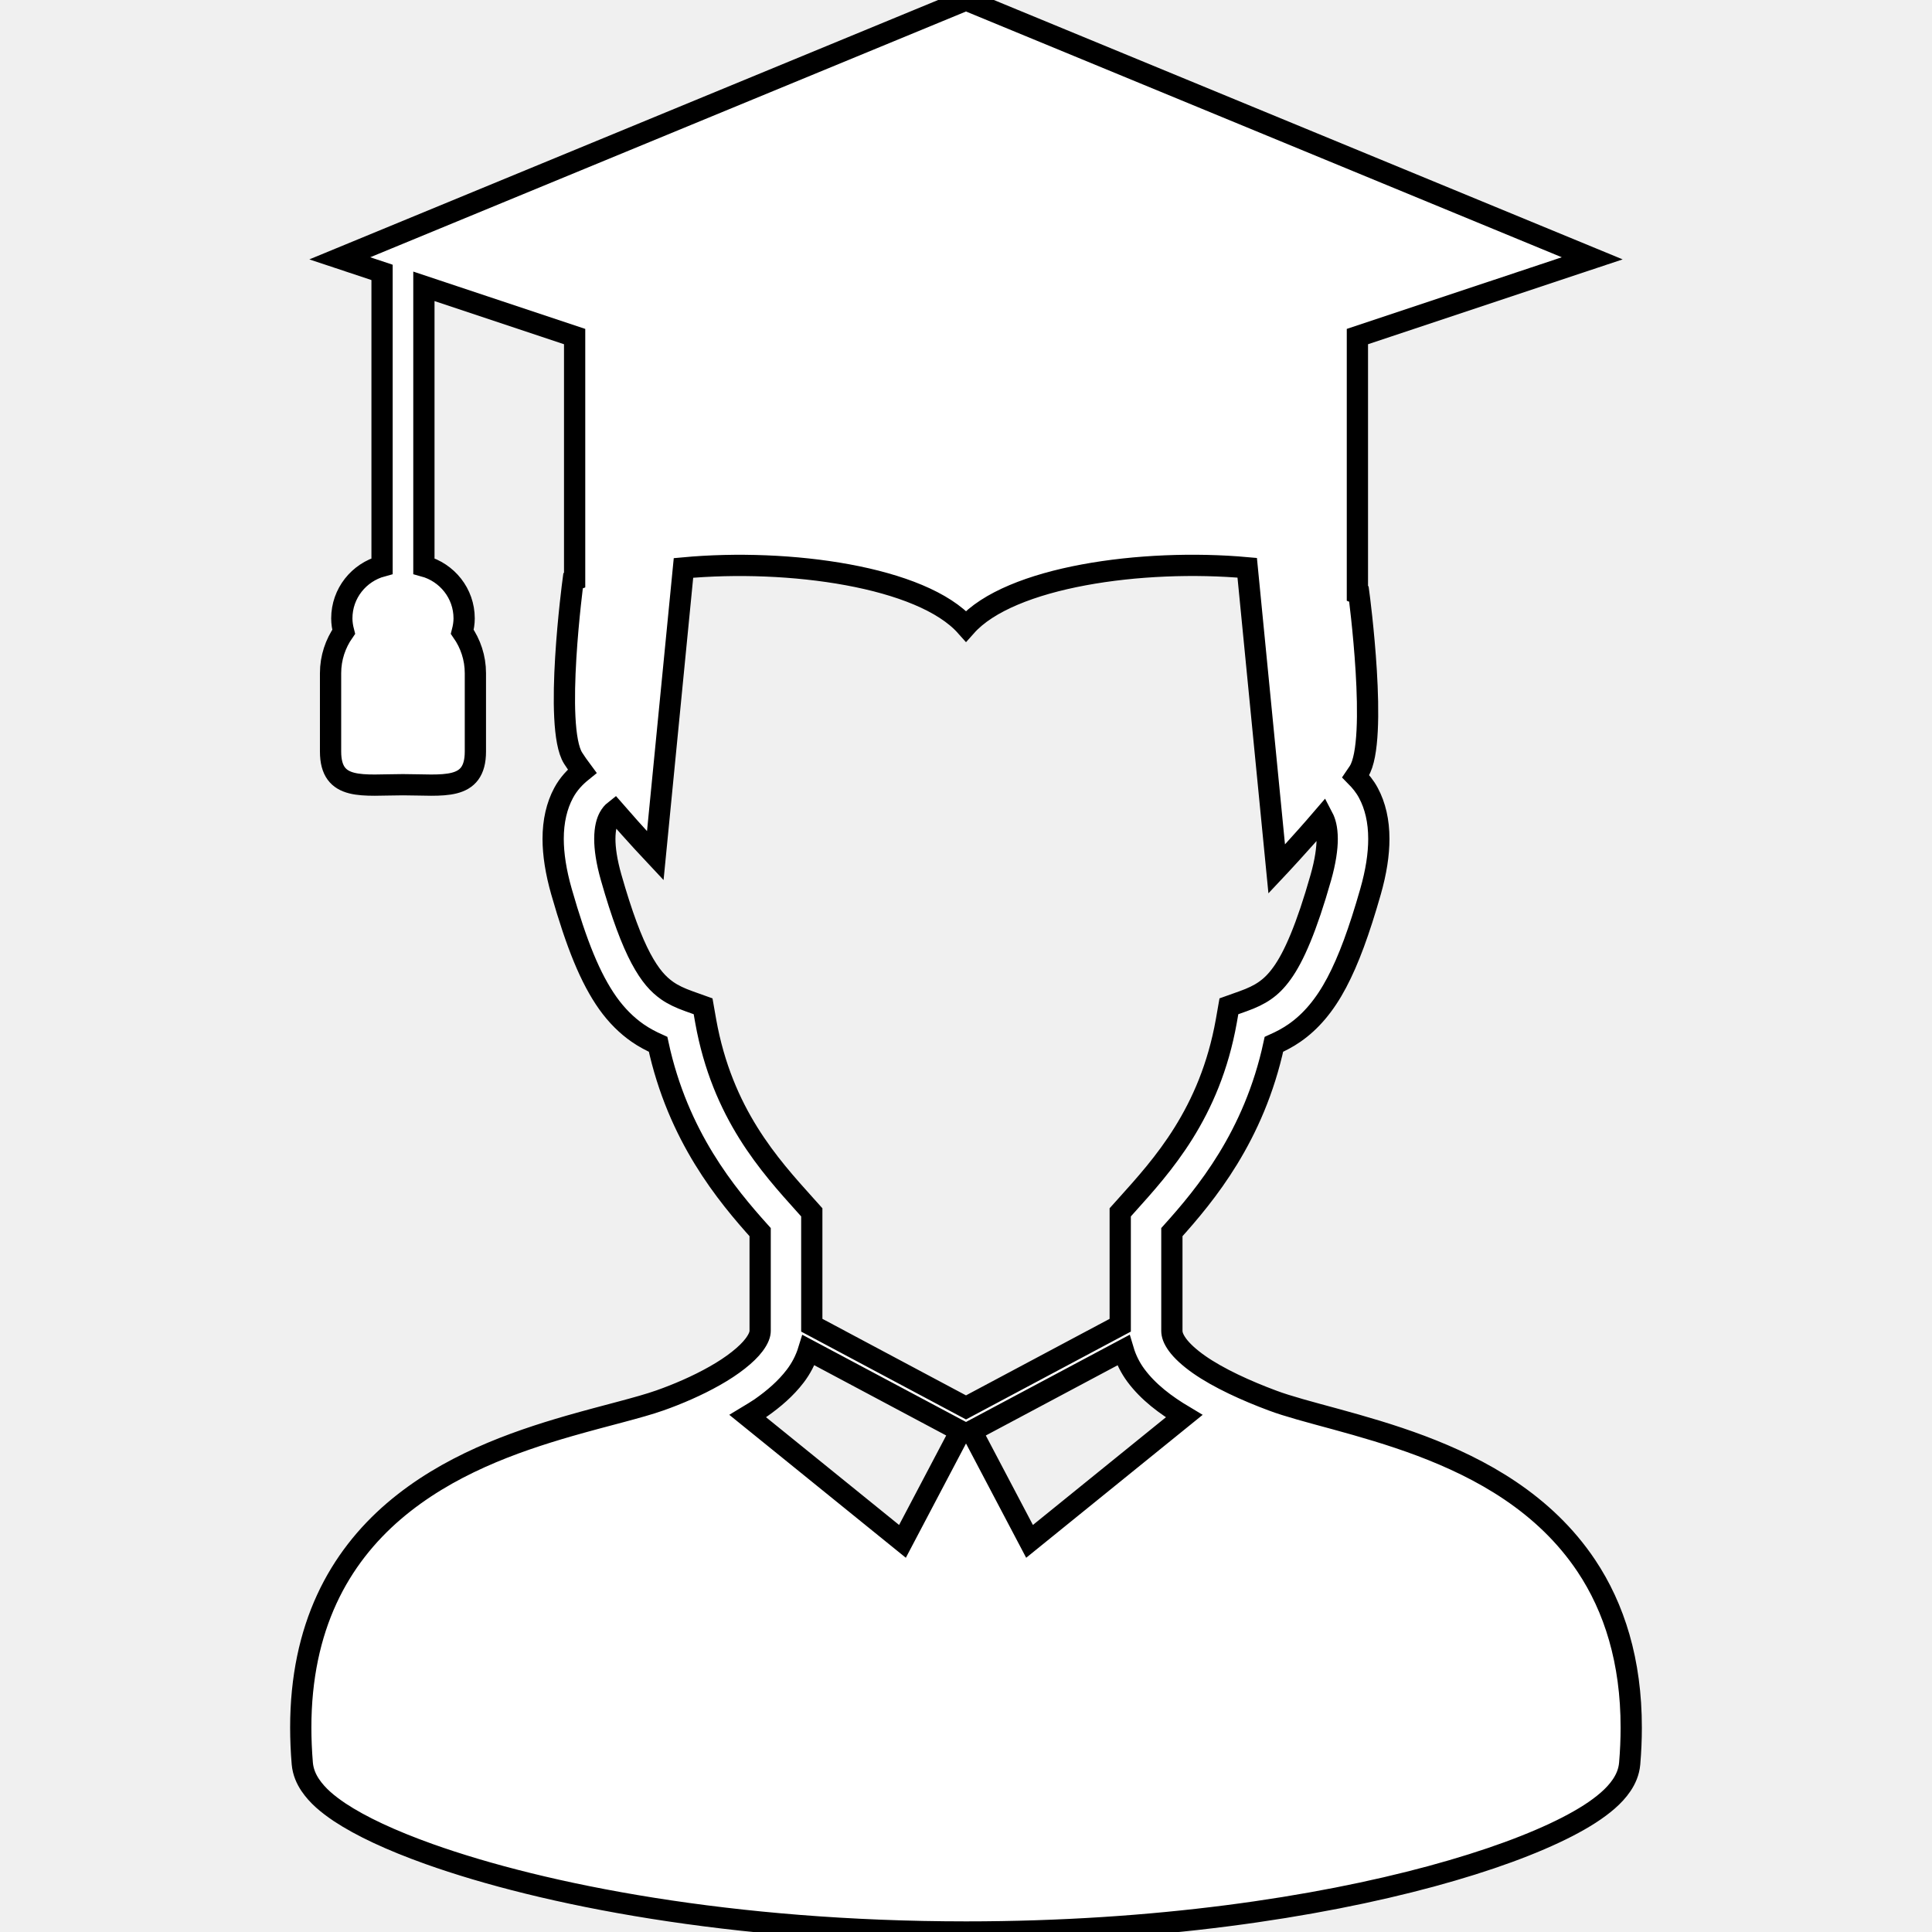
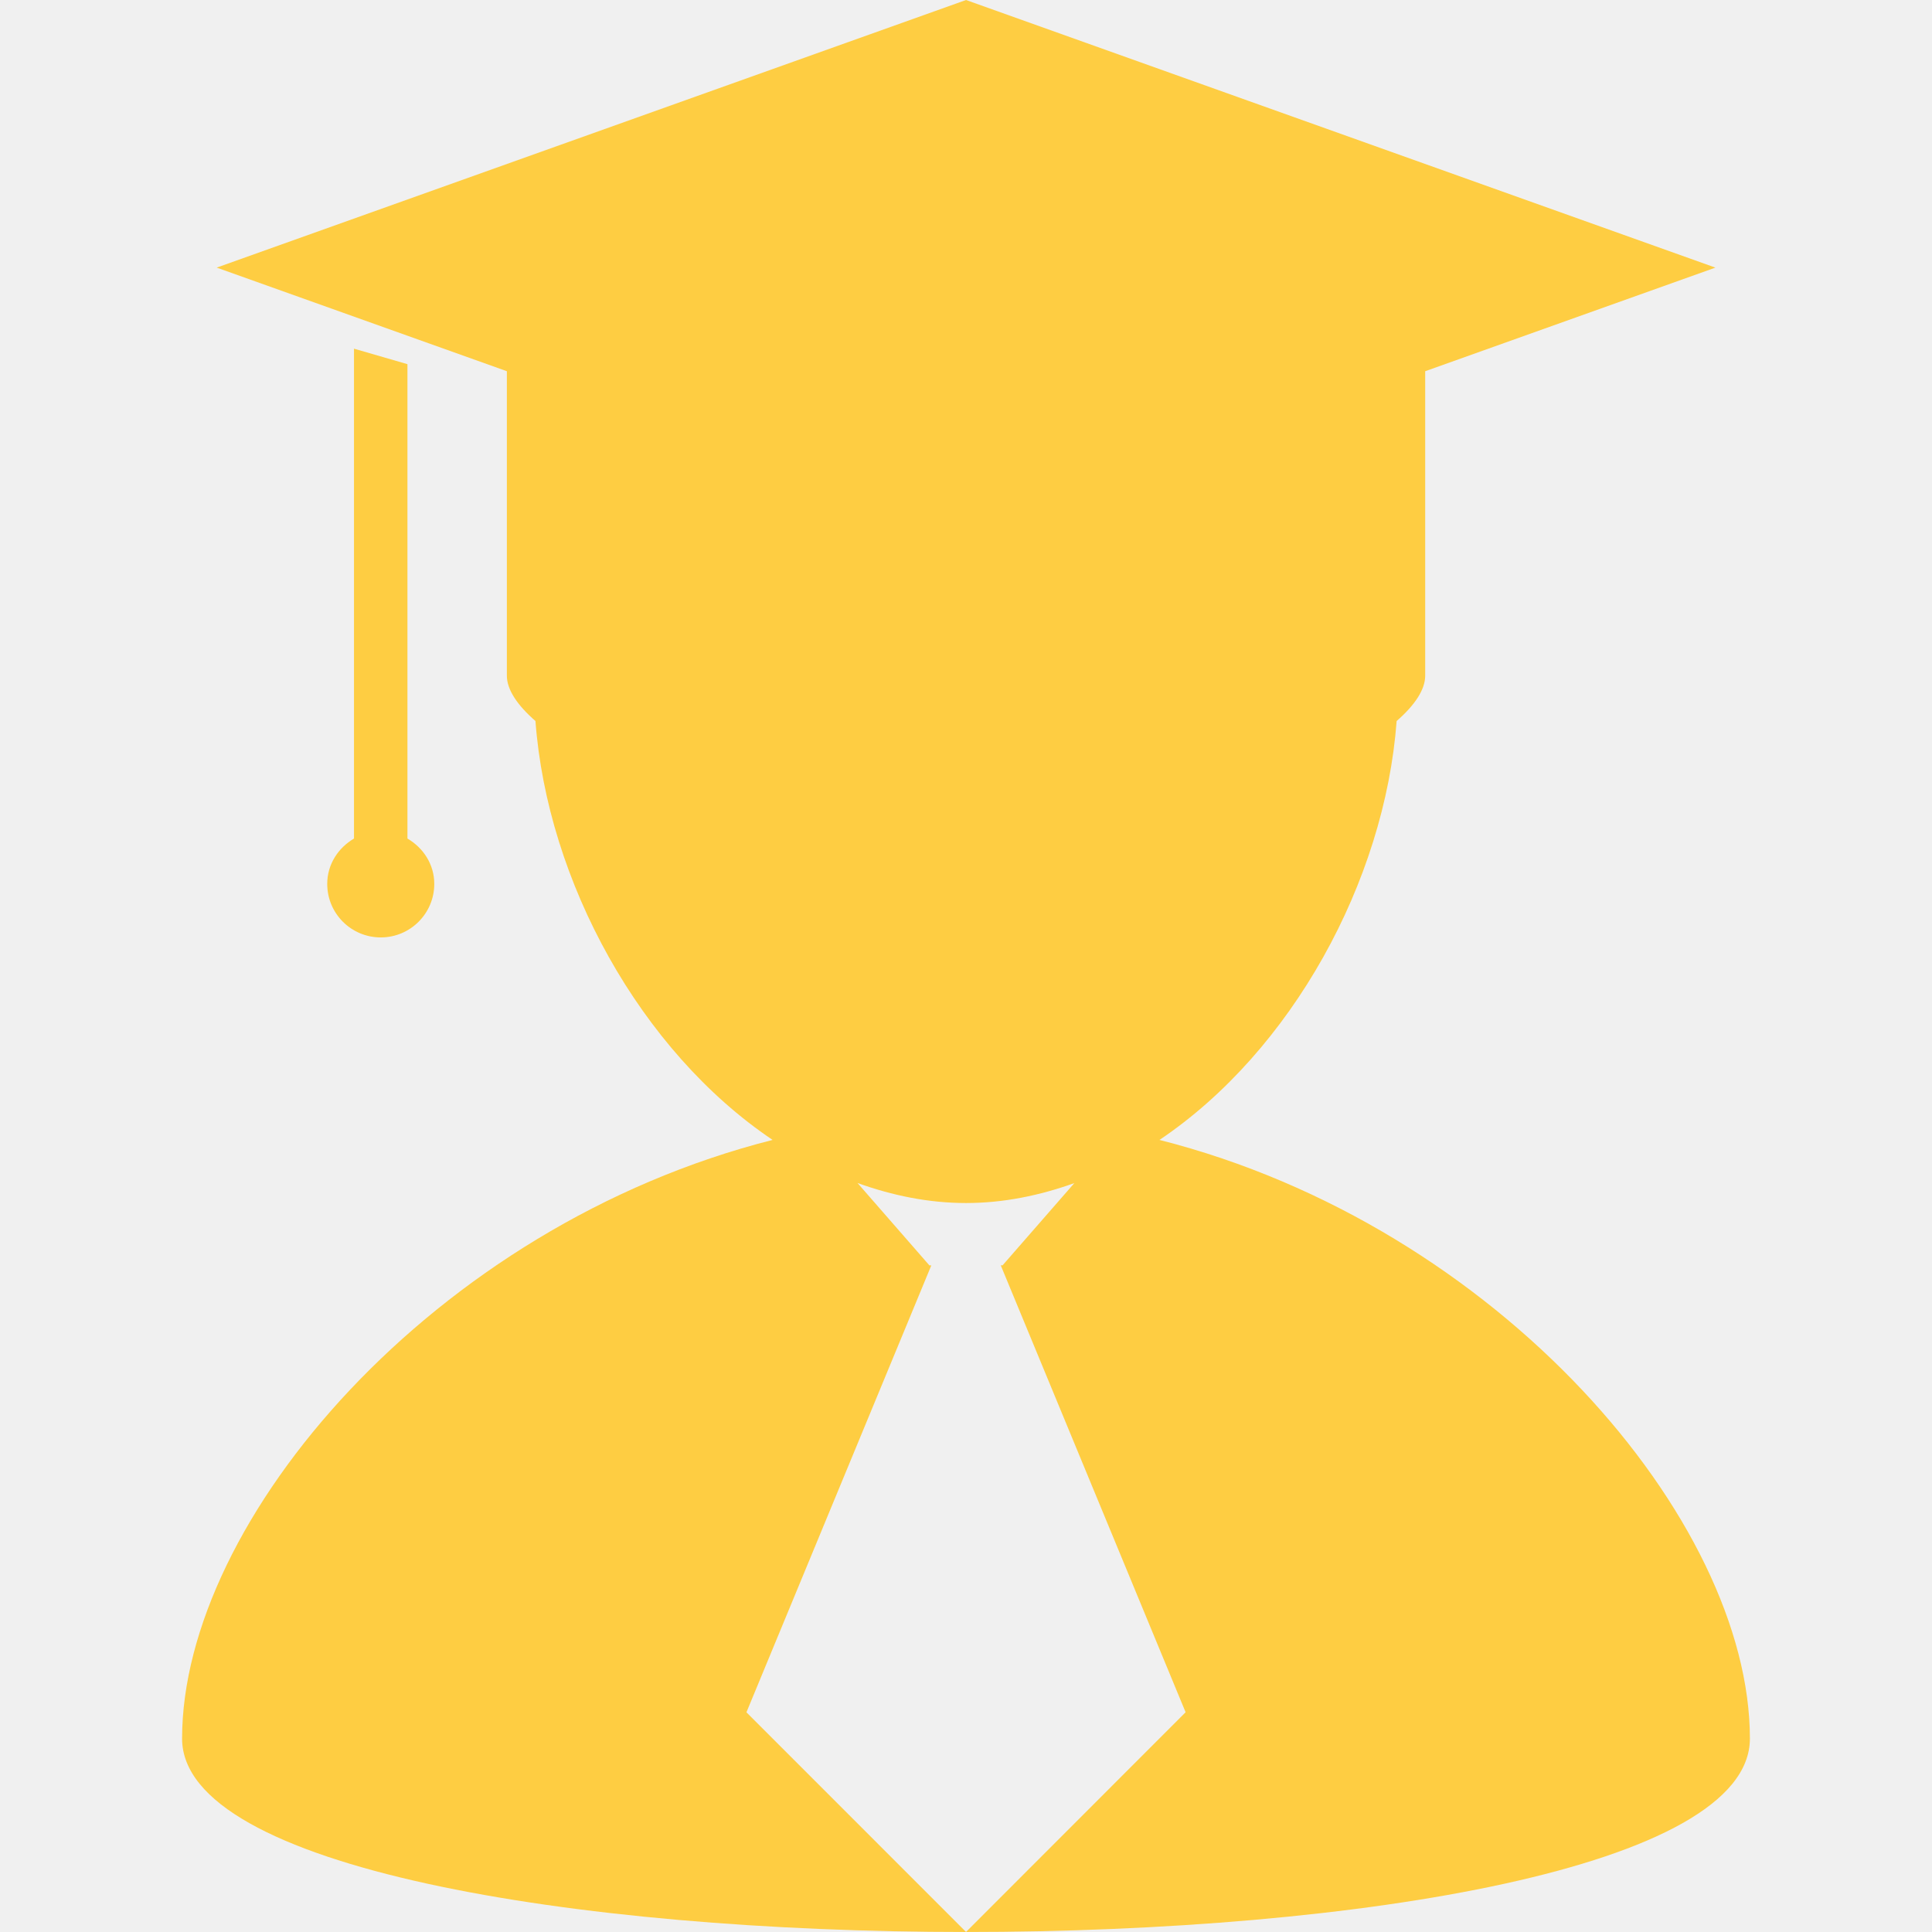
- <svg xmlns="http://www.w3.org/2000/svg" height="64px" width="64px" version="1.1" id="_x32_" viewBox="0 0 512 512" xml:space="preserve" fill="#000000" stroke="#000000" stroke-width="5.632">
+ <svg xmlns="http://www.w3.org/2000/svg" fill="#FECD42" version="1.1" id="Capa_1" width="800px" height="800px" viewBox="0 0 184.153 184.152" xml:space="preserve">
  <g id="SVGRepo_bgCarrier" stroke-width="0" />
  <g id="SVGRepo_tracerCarrier" stroke-linecap="round" stroke-linejoin="round" />
  <g id="SVGRepo_iconCarrier">
-     <style type="text/css"> .st0{fill:#ffffff;} </style>
    <g>
-       <path class="st0" d="M420.399,414.96c-11.104-16.62-27.968-25.822-43.811-31.794c-7.95-2.986-15.721-5.194-22.563-7.068 c-6.834-1.857-12.777-3.421-16.768-4.927c-6.98-2.593-14.362-5.956-19.51-9.568c-2.568-1.799-4.55-3.64-5.7-5.22 c-1.159-1.606-1.477-2.718-1.489-3.689c0-6.717,0-15.114,0-26.165c8.933-9.945,21.769-25.345,27.043-49.77 c1.844-0.828,3.668-1.774,5.424-2.994c4.366-3.012,8.076-7.395,11.218-13.35c3.166-5.981,5.96-13.626,8.95-24.082 c1.514-5.304,2.212-9.913,2.212-14.011c0.012-4.726-0.966-8.833-2.752-12.162c-0.941-1.782-2.133-3.187-3.379-4.45 c0.296-0.435,0.602-0.87,0.849-1.272c5.186-8.239,0-47.018,0-47.018l-0.398-0.151V89.194l62.23-20.736L256.002,0L90.049,68.458 l11.2,3.731v77.834c-6.127,1.664-10.665,7.202-10.665,13.86c0,1.23,0.2,2.41,0.493,3.547c-2.175,3.12-3.475,6.884-3.475,10.975 v20.736c0,10.59,8.59,8.816,19.188,8.816c10.598,0,19.193,1.773,19.193-8.816v-20.736c0-4.091-1.3-7.855-3.475-10.975 c0.292-1.137,0.494-2.317,0.494-3.547c0-6.658-4.542-12.196-10.665-13.86V75.877l39.946,13.317v64.55l-0.41,0.16 c0,0-5.182,38.779,0,47.002c0.644,1.029,1.472,2.2,2.417,3.472c-1.844,1.489-3.621,3.304-4.94,5.78 c-1.786,3.33-2.764,7.437-2.76,12.162c0.009,4.098,0.707,8.708,2.221,14.011c3.998,13.927,7.607,22.919,12.279,29.519 c2.343,3.28,4.998,5.906,7.892,7.914c1.752,1.221,3.576,2.166,5.42,2.994c5.275,24.425,18.11,39.825,27.044,49.77 c0,11.051,0,19.448,0,26.165c0,0.82-0.33,2.016-1.61,3.714c-1.878,2.535-5.776,5.596-10.398,8.19 c-4.613,2.626-9.92,4.901-14.563,6.533c-5.449,1.931-14.232,3.939-24.073,6.766c-14.785,4.274-32.263,10.431-46.484,22.627 c-7.097,6.098-13.329,13.752-17.716,23.271c-4.387,9.51-6.901,20.812-6.897,34.036c0,3.07,0.134,6.248,0.405,9.527 c0.21,2.301,1.084,4.166,2.112,5.705c1.954,2.878,4.551,5.011,7.8,7.21c5.696,3.764,13.584,7.454,23.685,11.067 c30.226,10.782,80.281,20.653,142.293,20.661c50.385,0,92.916-6.541,123.272-14.755c15.186-4.116,27.311-8.624,36.073-13.124 c4.392-2.267,7.938-4.509,10.753-6.968c1.41-1.238,2.643-2.543,3.685-4.091c1.024-1.538,1.899-3.404,2.1-5.705 c0.276-3.279,0.41-6.44,0.41-9.502C432.315,440.23,427.79,426.019,420.399,414.96z M239.164,408.478l-41.013-33.208 c1.162-0.703,2.342-1.389,3.447-2.15c3.459-2.426,6.625-5.136,9.142-8.432c1.523-1.99,2.765-4.333,3.547-6.884l40.264,21.447 L239.164,408.478z M215.131,351.196c0-7.018,0-15.642,0-27.286v-2.627l-1.756-1.957c-9.336-10.398-21.975-24.191-26.358-48.725 l-0.69-3.923l-3.743-1.338c-2.384-0.853-4.203-1.715-5.789-2.819c-2.338-1.656-4.458-3.906-6.938-8.524 c-2.451-4.601-5.044-11.46-7.884-21.422c-1.246-4.35-1.69-7.737-1.69-10.255c0.008-2.919,0.564-4.626,1.137-5.696 c0.431-0.795,0.917-1.355,1.46-1.782c5.517,6.349,10.774,11.936,10.774,11.936l7.474-76.27 c27.867-2.593,63.188,2.292,74.873,15.442c11.64-13.099,46.709-18.001,74.522-15.484l7.821,79.826c0,0,6.227-6.617,12.246-13.643 c0.569,1.088,1.117,2.777,1.129,5.672c0,2.518-0.452,5.906-1.689,10.255c-3.773,13.291-7.161,21.03-10.264,25.312 c-1.556,2.175-2.978,3.53-4.559,4.634c-1.586,1.104-3.405,1.966-5.784,2.819l-3.752,1.338l-0.686,3.923 c-4.383,24.534-17.022,38.327-26.357,48.725l-1.757,1.957v2.627c0,11.643,0,20.268,0,27.286l-40.87,21.782L215.131,351.196z M272.84,408.478l-15.387-29.226l40.235-21.439c0.732,2.468,1.89,4.734,3.334,6.683c3.325,4.467,7.846,7.847,12.794,10.799 L272.84,408.478z" />
+       <g>
+         <path d="M110.52,108.654c12.617-8.488,21.471-24.673,22.604-39.929c1.729-1.507,2.722-2.993,2.722-4.32V35.384l27.663-9.876 L92.08,0L20.653,25.507l27.66,9.876v29.021c0,1.328,0.993,2.813,2.725,4.32c1.135,15.256,9.983,31.441,22.603,39.929 c-32.33,8.202-56.285,36.268-56.285,57.062c0,24.582,149.44,24.582,149.44,0C166.796,144.922,142.847,116.856,110.52,108.654z M92.08,184.148l-20.932-20.936l17.622-42.6h-0.183l-6.848-7.849c3.319,1.188,6.765,1.906,10.346,1.906 c3.577,0,7.012-0.719,10.318-1.899l-6.839,7.836h-0.176l17.621,42.6L92.08,184.148z" />
+         <path d="M33.742,33.234v46.694c-1.504,0.886-2.551,2.457-2.551,4.324c0,2.822,2.283,5.1,5.103,5.1c2.816,0,5.1-2.284,5.1-5.1 c0-1.867-1.047-3.438-2.558-4.324V34.711L33.742,33.234z" />
+       </g>
    </g>
  </g>
</svg>
